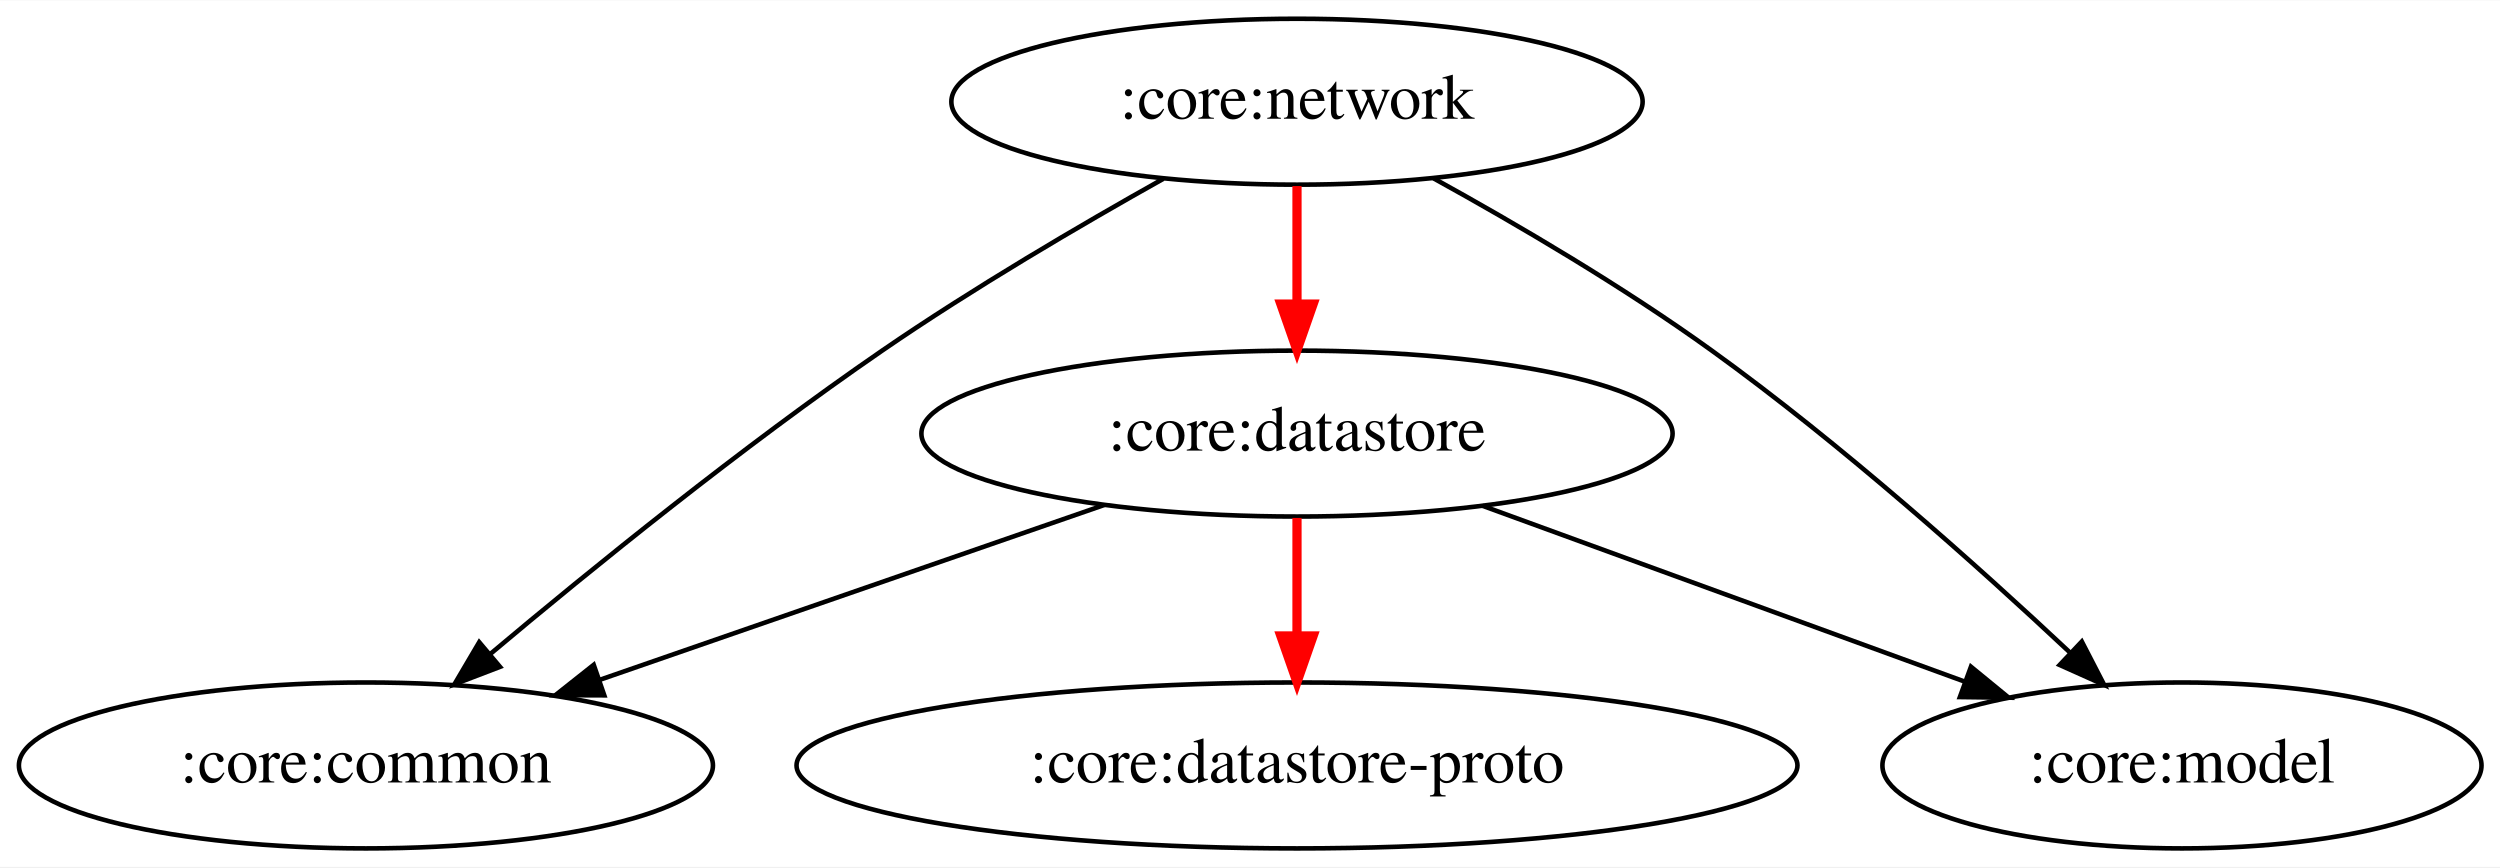
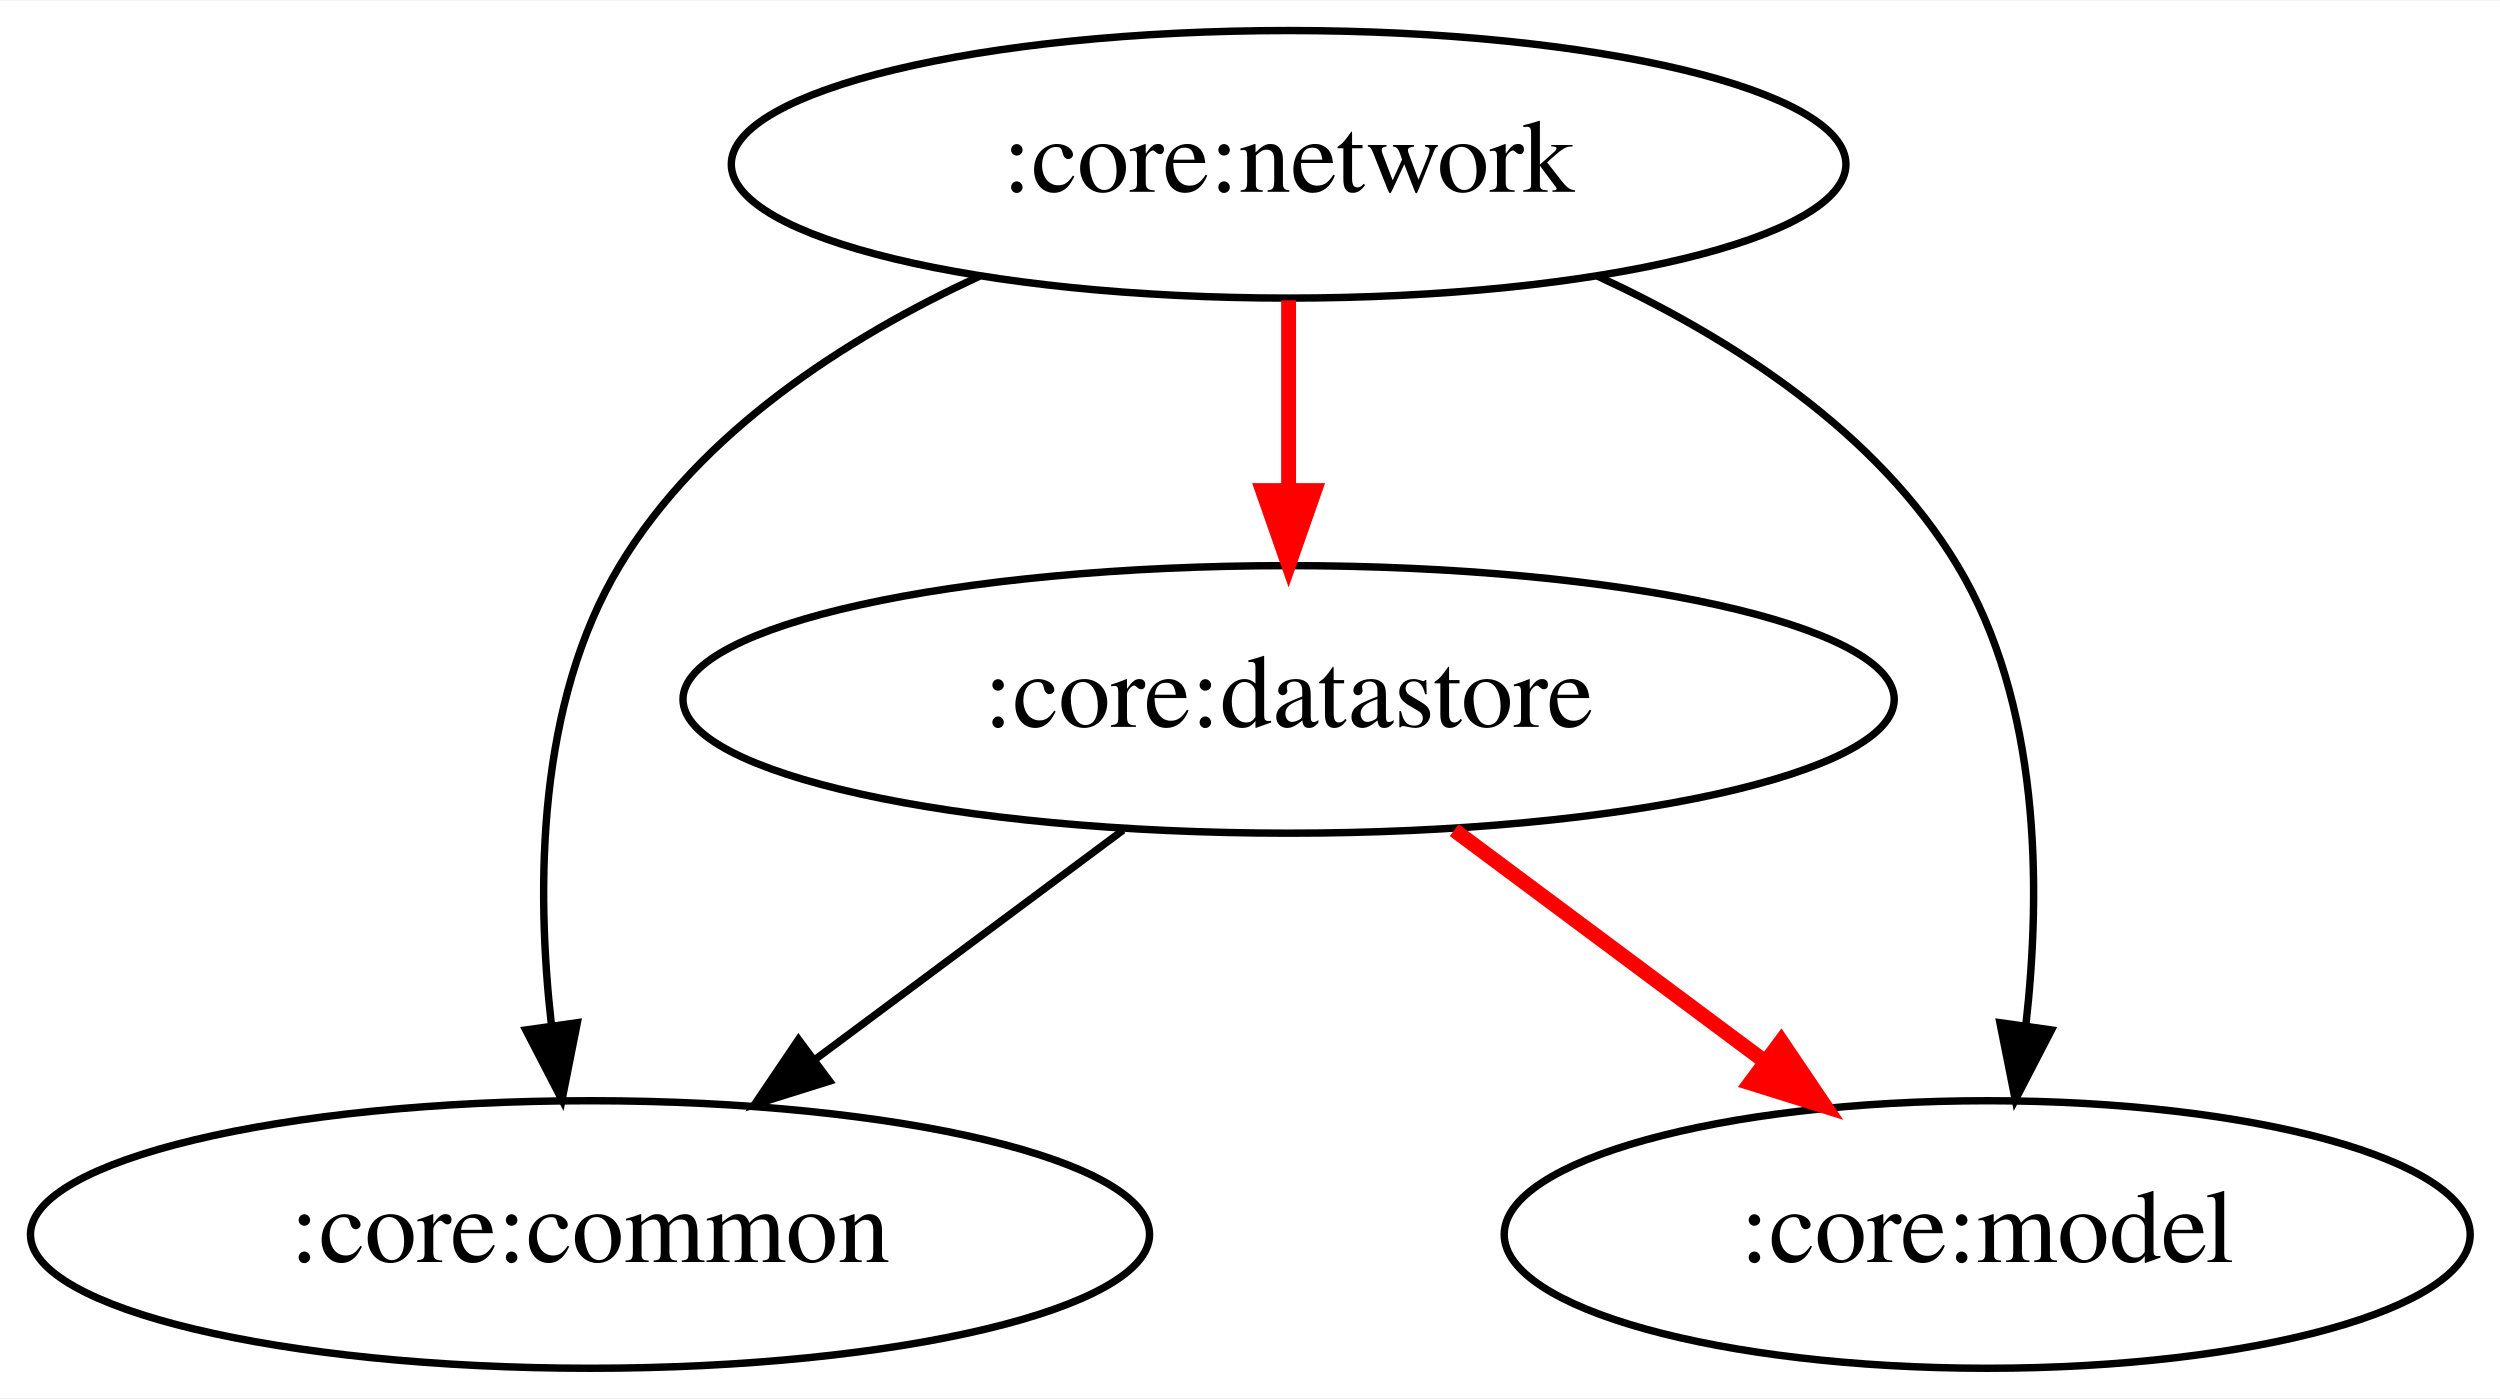
- <svg xmlns="http://www.w3.org/2000/svg" width="542pt" height="188pt" viewBox="0 0 542.39 188">
+ <svg xmlns="http://www.w3.org/2000/svg" width="448" height="188pt" viewBox="0 0 336.39 188">
  <g class="graph">
-     <path fill="#fff" stroke="transparent" d="M0 188V0h542.39v188z" />
+     <path fill="#fff" stroke="transparent" d="M0 188V0h336.39v188z" />
    <g class="node" transform="translate(4 184)">
-       <ellipse cx="277.39" cy="-162" fill="none" stroke="#000" rx="74.99" ry="18" />
-       <text x="277.39" y="-158.3" font-family="Times,serif" font-size="14" text-anchor="middle">:core:network</text>
+       <ellipse cx="169.39" cy="-162" fill="none" stroke="#000" rx="74.99" ry="18" />
+       <text x="169.39" y="-158.3" font-family="Times,serif" font-size="14" text-anchor="middle">:core:network</text>
    </g>
    <g class="node" transform="translate(4 184)">
      <ellipse cx="75.39" cy="-18" fill="none" stroke="#000" rx="75.29" ry="18" />
      <text x="75.39" y="-14.3" font-family="Times,serif" font-size="14" text-anchor="middle">:core:common</text>
    </g>
    <g stroke="#000" class="edge">
-       <path fill="none" d="M252.39 38.72c-17.96 10.06-41.27 23.73-61 37.28-30.26 20.79-62.93 47.25-85.12 65.9" />
-       <path d="m108.48 144.61-9.89 3.78 5.38-9.13z" />
+       <path fill="none" d="M131.81 37.05C113.74 45.41 94.24 57.98 83.39 76c-11.12 18.48-11.31 43.22-9.18 61.93" />
+       <path d="m77.68 137.5-2.06 10.39-4.87-9.41z" />
    </g>
    <g class="node" transform="translate(4 184)">
-       <ellipse cx="469.39" cy="-18" fill="none" stroke="#000" rx="64.99" ry="18" />
-       <text x="469.39" y="-14.3" font-family="Times,serif" font-size="14" text-anchor="middle">:core:model</text>
+       <ellipse cx="263.39" cy="-18" fill="none" stroke="#000" rx="64.99" ry="18" />
+       <text x="263.39" y="-14.3" font-family="Times,serif" font-size="14" text-anchor="middle">:core:model</text>
    </g>
    <g stroke="#000" class="edge">
-       <path fill="none" d="M311.03 38.63c17.98 9.92 41.1 23.47 60.36 37.37 28.11 20.27 57.67 46.71 77.69 65.49" />
-       <path d="m451.66 139.12 4.86 9.41-9.67-4.33z" />
+       <path fill="none" d="M214.97 37.05c18.08 8.36 37.58 20.93 48.42 38.95 11.12 18.48 11.32 43.22 9.19 61.93" />
+       <path d="m276.04 138.48-4.87 9.41-2.07-10.39z" />
    </g>
    <g class="node" transform="translate(4 184)">
-       <ellipse cx="277.39" cy="-90" fill="none" stroke="#000" rx="81.49" ry="18" />
-       <text x="277.39" y="-86.3" font-family="Times,serif" font-size="14" text-anchor="middle">:core:datastore</text>
+       <ellipse cx="169.39" cy="-90" fill="none" stroke="#000" rx="81.49" ry="18" />
+       <text x="169.39" y="-86.3" font-family="Times,serif" font-size="14" text-anchor="middle">:core:datastore</text>
    </g>
    <g stroke="red" stroke-width="2" class="edge">
-       <path fill="none" d="M281.39 40.3v25.59" />
-       <path fill="red" d="m284.89 65.9-3.5 10-3.5-10z" />
+       <path fill="none" d="M173.39 40.3v25.59" />
+       <path fill="red" d="m176.89 65.9-3.5 10-3.5-10z" />
    </g>
    <g stroke="#000" class="edge">
-       <path fill="none" d="M239.54 109.5c-31.77 11.01-75.58 26.19-109.35 37.9" />
-       <path d="m131.1 150.79-10.6-.04 8.31-6.58z" />
-     </g>
-     <g stroke="#000" class="edge">
-       <path fill="none" d="M321.64 109.67c30.5 11.12 72.48 26.43 104.55 38.12" />
-       <path d="m427.61 144.58 8.2 6.72-10.6-.14z" />
-     </g>
-     <g class="node" transform="translate(4 184)">
-       <ellipse cx="277.39" cy="-18" fill="none" stroke="#000" rx="108.58" ry="18" />
-       <text x="277.39" y="-14.3" font-family="Times,serif" font-size="14" text-anchor="middle">:core:datastore-proto</text>
+       <path fill="none" d="M151.12 111.59c-12.41 9.24-28.04 20.87-41.53 30.92" />
+       <path d="m111.62 145.36-10.11 3.17 5.93-8.78z" />
    </g>
    <g stroke="red" stroke-width="2" class="edge">
-       <path fill="none" d="M281.39 112.3v25.59" />
-       <path fill="red" d="m284.89 137.9-3.5 10-3.5-10z" />
+       <path fill="none" d="M195.67 111.59c12.5 9.31 28.26 21.04 41.82 31.14" />
+       <path fill="red" d="m239.67 139.99 5.93 8.78-10.11-3.16z" />
    </g>
  </g>
</svg>
